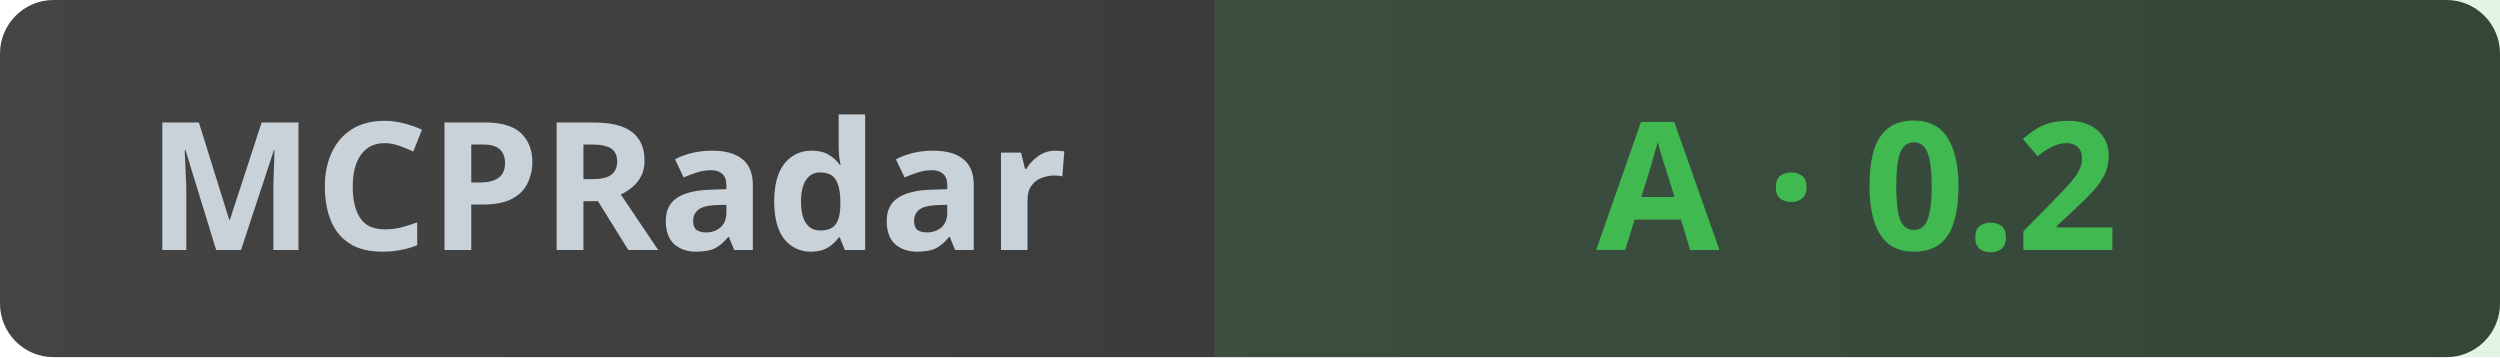
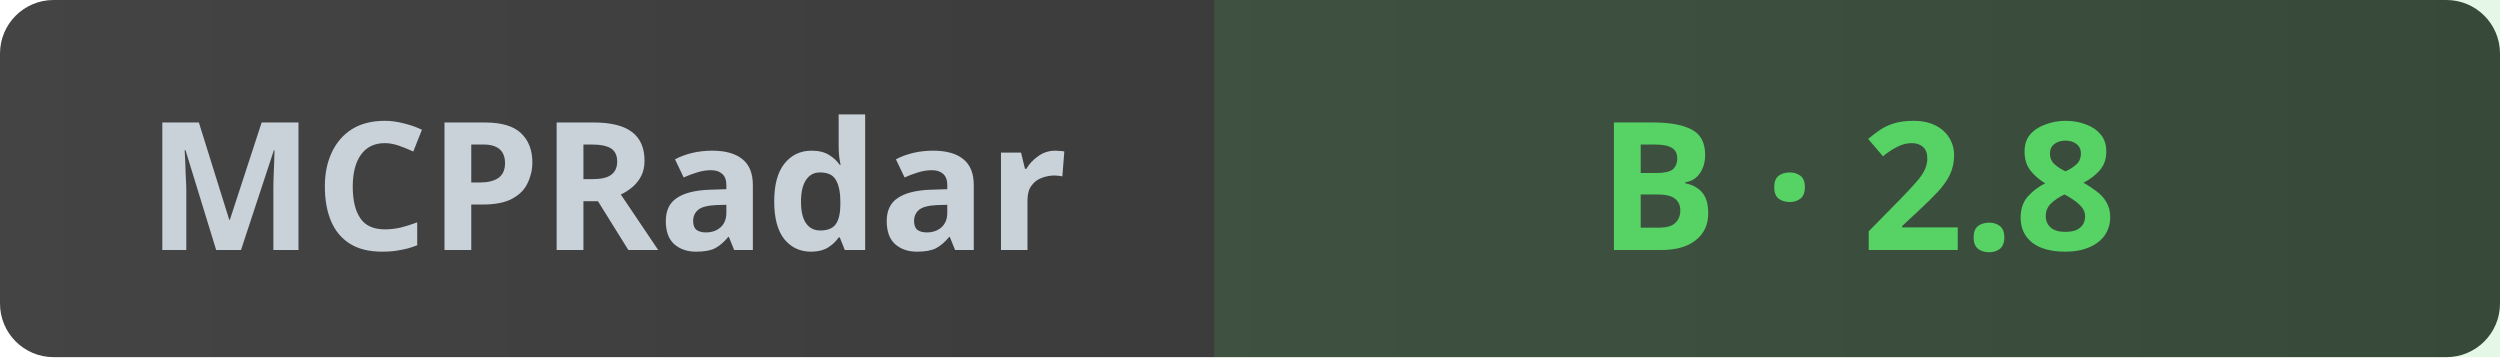
- <svg xmlns="http://www.w3.org/2000/svg" width="140" height="20" role="img" aria-label="MCPRadar Security: A - 0.2/10">
+ <svg xmlns="http://www.w3.org/2000/svg" width="140" height="20" role="img" aria-label="MCPRadar Security: B - 2.8/10">
  <linearGradient id="bg" x1="0" y1="0" x2="1" y2="0">
    <stop offset="0%" stop-color="#444" />
    <stop offset="100%" stop-color="#333" />
  </linearGradient>
  <rect width="140" height="20" rx="3" fill="url(#bg)" />
-   <rect x="68" width="72" height="20" fill="#3fb950" fill-opacity="0.15" />
+   <rect x="68" width="72" height="20" fill="#56d364" fill-opacity="0.15" />
  <text x="34" y="14" fill="#c9d1d9" font-size="10" font-family="sans-serif" text-anchor="middle" font-weight="600">MCPRadar</text>
-   <text x="104" y="14" fill="#3fb950" font-size="10" font-family="sans-serif" text-anchor="middle" font-weight="600">A · 0.2</text>
+   <text x="104" y="14" fill="#56d364" font-size="10" font-family="sans-serif" text-anchor="middle" font-weight="600">B · 2.8</text>
</svg>
